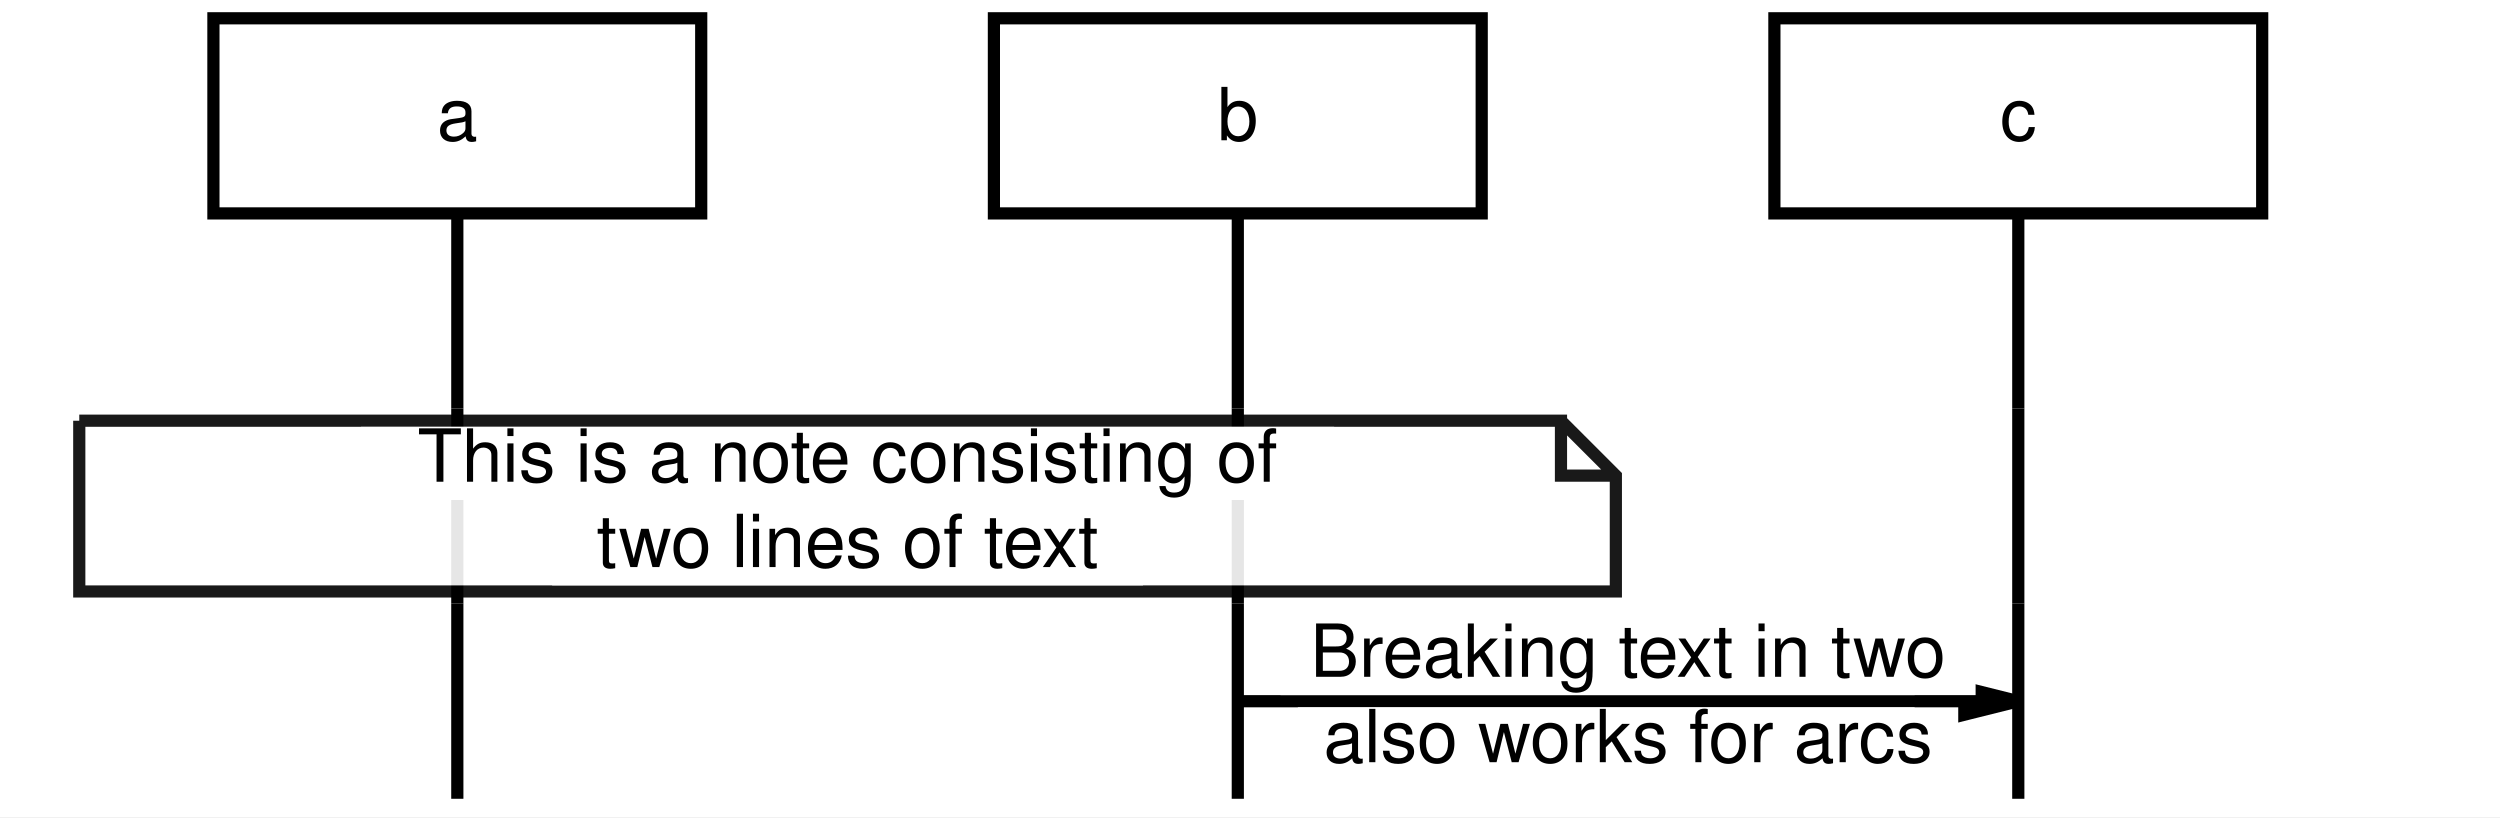
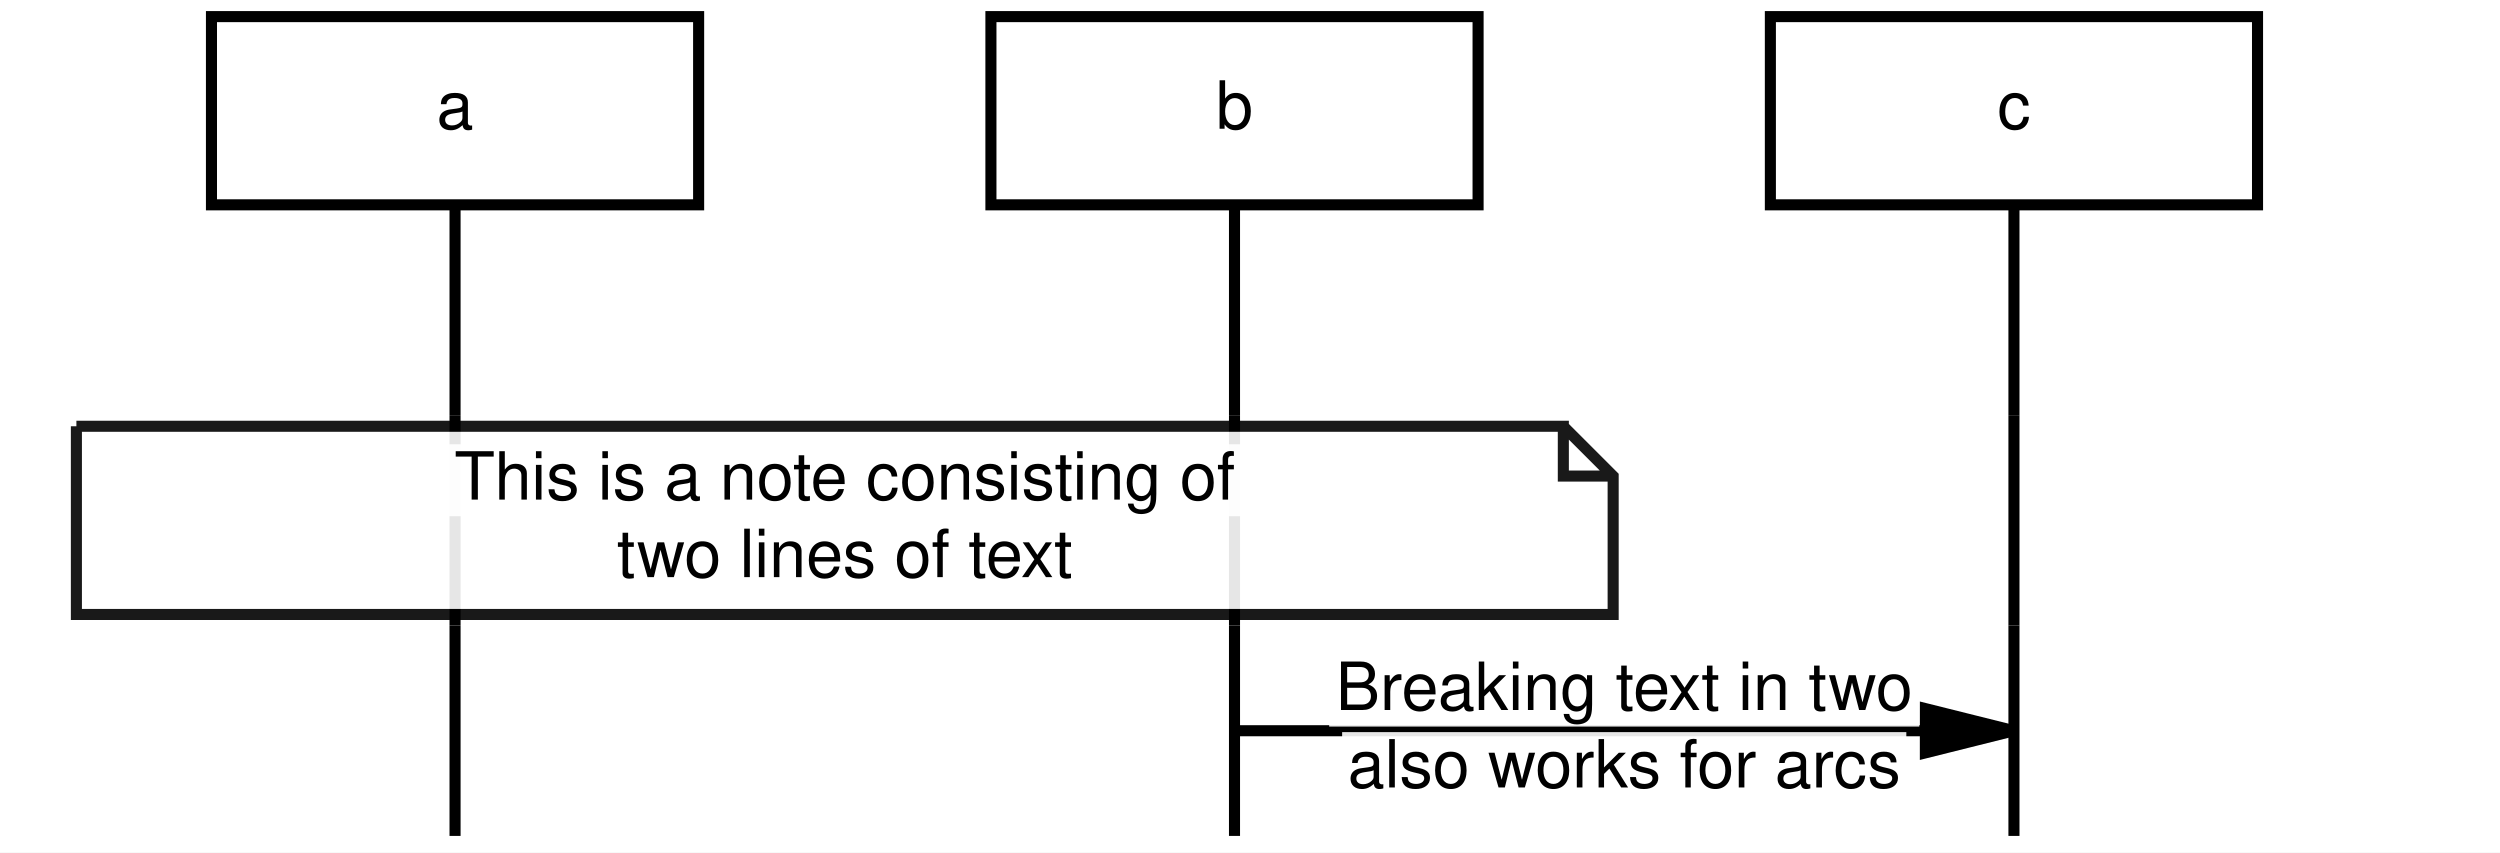
- <svg xmlns="http://www.w3.org/2000/svg" xmlns:xlink="http://www.w3.org/1999/xlink" height="134" width="410" id="svg_output" version="1.1">
+ <svg xmlns="http://www.w3.org/2000/svg" xmlns:xlink="http://www.w3.org/1999/xlink" height="154" width="451.6" id="__svg_output" version="1.1">
  <defs>
-     <style type="text/css">svg {     font-family: Helvetica, sans-serif;     font-size: 9pt;     background-color: white;     stroke : black;     color  : black; } rect {     fill: none;     stroke: black;     stroke-width: 2; } .bglayer {     fill:white;     stroke: white;     stroke-width: 0; } rect.textbg {     fill:white;     stroke:white;     stroke-width:0; } line {     stroke: black;     stroke-width: 2; } .arcrowomit {     stroke-dasharray: 2,2; } text {     color: inherit;     stroke: none;     text-anchor: middle; } text.entity {     text-decoration : underline; } text.anchor-start {     text-anchor: start; } path {     stroke : black;     stroke-width : 2;     fill : none; } .dotted {     stroke-dasharray: 5,2; } .arrow-marker {     overflow:visible; } .arrow-style { 	stroke : black;     stroke-dasharray : 100,1; /* 'none' should work, but doesn't in webkit */     stroke-width : 1; } .filled {     stroke:inherit;     fill:black; /* no-inherit */ } .signal {     marker-end : url(#signal); } .signal-both {     marker-end : url(#signal);     marker-start : url(#signal-l); } .method {     marker-end : url(#method); } .method-both {     marker-end : url(#method);     marker-start : url(#method-l); } .returnvalue {     stroke-dasharray: 5,2;     marker-end : url(#callback); } .returnvalue-both {     stroke-dasharray: 5,2;     marker-end : url(#callback);     marker-start : url(#callback-l); } .callback {     marker-end : url(#callback); } .callback-both {     marker-end : url(#callback);     marker-start : url(#callback-l); } .emphasised {     marker-end : url(#method); } .emphasised-both {     marker-end : url(#method);     marker-start : url(#method-l); } .lost {     marker-end : url(#lost); } .arcrowomit {     stroke-dasharray: 2,2; } .box {     /* fill: #ffc;  no-inherit */     fill : white;     opacity: 0.9; } .boxtext, .arctext {     font-size: 0.8em;     text-anchor: middle; } .comment {     stroke-dasharray: 5,2; }</style>
+     <style type="text/css">svg {     font-family: Helvetica, sans-serif;     font-size: 9pt;     background-color: white;     stroke : black;     color  : black; } rect {     fill: none;     stroke: black;     stroke-width: 2; } .bglayer {     fill:white;     stroke: white;     stroke-width: 0; } rect.textbg {     fill:white;     stroke:white;     stroke-width:0;     opacity: 0.9; } line {     stroke: black;     stroke-width: 2; } .arcrowomit {     stroke-dasharray: 2,2; } text {     color: inherit;     stroke: none;     text-anchor: middle; } text.entity {     text-decoration : underline; } text.anchor-start {     text-anchor: start; } path {     stroke : black;     stroke-width : 2;     fill : none; } .dotted {     stroke-dasharray: 5,2; } .arrow-marker {     overflow:visible; } .arrow-style {     stroke : black;     stroke-dasharray : 100,1; /* 'none' should work, but doesn't in webkit */     stroke-width : 1; } .filled {     stroke:inherit;     fill:black; /* no-inherit */ } .signal {     marker-end : url(#signal); } .signal-both {     marker-end : url(#signal);     marker-start : url(#signal-l); } .method {     marker-end : url(#method); } .method-both {     marker-end : url(#method);     marker-start : url(#method-l); } .returnvalue {     stroke-dasharray: 5,2;     marker-end : url(#callback); } .returnvalue-both {     stroke-dasharray: 5,2;     marker-end : url(#callback);     marker-start : url(#callback-l); } .callback {     marker-end : url(#callback); } .callback-both {     marker-end : url(#callback);     marker-start : url(#callback-l); } .emphasised {     marker-end : url(#method); } .emphasised-both {     marker-end : url(#method);     marker-start : url(#method-l); } .lost {     marker-end : url(#lost); } .arcrowomit {     stroke-dasharray: 2,2; } .box {     /* fill: #ffc;  no-inherit */     fill : white;     opacity: 0.9; } .boxtext, .arctext {     font-size: 0.8em;     text-anchor: middle; } .comment {     stroke-dasharray: 5,2; }</style>
    <marker markerHeight="10" markerWidth="10" markerUnits="strokeWidth" refY="3" refX="9" viewBox="0 0 10 10" class="arrow-marker" id="signal" orient="auto">
      <path class="arrow-style" d="M 9 3 l -8 2" />
    </marker>
    <marker markerHeight="10" markerWidth="10" markerUnits="strokeWidth" refY="3" refX="9" viewBox="0 0 10 10" class="arrow-marker" id="signal-l" orient="auto">
      <path class="arrow-style" d="M 9 3 l 8 2" />
    </marker>
    <marker markerHeight="10" markerWidth="10" markerUnits="strokeWidth" refY="3" refX="9" viewBox="0 0 10 10" class="arrow-marker" id="method" orient="auto">
      <polygon class="filled arrow-style" points="1,1 9,3 1,5" />
    </marker>
    <marker markerHeight="10" markerWidth="10" markerUnits="strokeWidth" refY="3" refX="9" viewBox="0 0 10 10" class="arrow-marker" id="method-l" orient="auto">
      <polygon class="filled arrow-style" points="17,1 9,3 17,5" />
    </marker>
    <marker markerHeight="10" markerWidth="10" markerUnits="strokeWidth" refY="3" refX="9" viewBox="0 0 10 10" class="arrow-marker" id="callback" orient="auto">
      <path class="arrow-style" d="M 1 1 l 8 2 l -8 2" />
    </marker>
    <marker markerHeight="10" markerWidth="10" markerUnits="strokeWidth" refY="3" refX="9" viewBox="0 0 10 10" class="arrow-marker" id="callback-l" orient="auto">
      <path class="arrow-style" d="M 17 1 l -8 2 l 8 2" />
    </marker>
    <marker markerHeight="10" markerWidth="10" markerUnits="strokeWidth" refY="3" refX="9" viewBox="0 0 10 10" class="arrow-marker" id="lost" orient="auto">
      <path class="arrow-style" d="M6.5,-0.5 L11.5,5.5 M6.5,5.5 L11.5,-0.5" />
    </marker>
-     <g id="defs">
+     <g id="__defs">
      <g id="a">
-         <rect style="" height="32" width="80" />
+         <rect style="" height="34" width="88" />
        <g id="a_txt">
-           <rect class="textbg" y="11" x="37.15" height="12" width="5.7" />
-           <text class="entity" y="20" x="40">
+           <rect class="textbg" y="10.25" x="39.667" height="13" width="8.667" />
+           <text class="entity" y="20.25" x="44">
            <tspan>a</tspan>
          </text>
        </g>
      </g>
      <g id="b">
-         <rect style="" height="32" width="80" />
+         <rect style="" height="34" width="88" />
        <g id="b_txt">
-           <rect class="textbg" y="11" x="37.15" height="12" width="5.7" />
-           <text class="entity" y="20" x="40">
+           <rect class="textbg" y="10.25" x="39.667" height="13" width="8.667" />
+           <text class="entity" y="20.25" x="44">
            <tspan>b</tspan>
          </text>
        </g>
      </g>
      <g id="c">
-         <rect style="" height="32" width="80" />
+         <rect style="" height="34" width="88" />
        <g id="c_txt">
-           <rect class="textbg" y="11" x="37.15" height="12" width="5.7" />
-           <text class="entity" y="20" x="40">
+           <rect class="textbg" y="10.25" x="40" height="13" width="8" />
+           <text class="entity" y="20.25" x="44">
            <tspan>c</tspan>
          </text>
        </g>
      </g>
      <g id="arcrow">
-         <line class="arcrow" y2="16" x2="40" y1="-16" x1="40" />
-         <line class="arcrow" y2="16" x2="168" y1="-16" x1="168" />
-         <line class="arcrow" y2="16" x2="296" y1="-16" x1="296" />
-       </g>
-       <g id="arcrowomit">
-         <line class="arcrowomit" y2="16" x2="40" y1="-16" x1="40" />
-         <line class="arcrowomit" y2="16" x2="168" y1="-16" x1="168" />
-         <line class="arcrowomit" y2="16" x2="296" y1="-16" x1="296" />
+         <line class="arcrow" y2="19" x2="44" y1="-19" x1="44" />
+         <line class="arcrow" y2="19" x2="184.8" y1="-19" x1="184.8" />
+         <line class="arcrow" y2="19" x2="325.6" y1="-19" x1="325.6" />
      </g>
      <g id="0_0">
-         <path style="" class="box" d="M-22,-14l243,0 l0,9 l9,0 m-9,-9 l9,9 l0,19 l-252,0 l0,-28 " />
+         <path style="" class="box" d="M-24.4,-17l268.6,0 l0,9 l9,0 m-9,-9 l9,9 l0,25 l-277.6,0 l0,-34 " />
        <g id="0_0_txt">
-           <rect class="textbg" y="-13" x="24.2" height="12" width="159.6" />
-           <text y="-4" x="104">
+           <rect class="textbg" y="-13.75" x="42.775" height="13" width="143.25" />
+           <text y="-3.75" x="114.4">
            <tspan>This is a note consisting of</tspan>
          </text>
-           <rect class="textbg" y="1" x="55.55" height="12" width="96.9" />
-           <text y="10" x="104">
+           <rect class="textbg" y="0.25" x="72.092" height="13" width="84.617" />
+           <text y="10.25" x="114.4">
            <tspan>two lines of text</tspan>
          </text>
        </g>
      </g>
+       <g id="arcrow_0">
+         <line class="arcrow" y2="19" x2="44" y1="-19" x1="44" />
+         <line class="arcrow" y2="19" x2="184.8" y1="-19" x1="184.8" />
+         <line class="arcrow" y2="19" x2="325.6" y1="-19" x1="325.6" />
+       </g>
      <g id="1_0">
-         <line class="method" y2="0" x2="296" y1="0" x1="168" />
+         <line class="method" y2="0" x2="325.6" y1="0" x1="184.8" />
        <g id="1_0_txt">
-           <rect class="textbg" y="-13" x="175" height="12" width="114" />
-           <text y="-4" x="232">
+           <rect class="textbg" y="-13.75" x="201.9" height="13" width="106.6" />
+           <text y="-3.75" x="255.2">
            <tspan>Breaking text in two</tspan>
          </text>
-           <rect class="textbg" y="1" x="177.85" height="12" width="108.3" />
-           <text y="10" x="232">
+           <rect class="textbg" y="0.25" x="204.242" height="13" width="101.917" />
+           <text y="10.25" x="255.2">
            <tspan>also works for arcs</tspan>
          </text>
        </g>
      </g>
+       <g id="arcrow_1">
+         <line class="arcrow" y2="19" x2="44" y1="-19" x1="44" />
+         <line class="arcrow" y2="19" x2="184.8" y1="-19" x1="184.8" />
+         <line class="arcrow" y2="19" x2="325.6" y1="-19" x1="325.6" />
+       </g>
    </g>
  </defs>
-   <g transform="translate(35,3) scale(1,1)" id="body">
+   <g transform="translate(38.2,3) scale(1,1)" id="__body">
    <g id="__background">
-       <rect class="bglayer" y="-3" x="-35" height="134" width="410" />
+       <rect class="bglayer" y="-3" x="-38.2" height="154" width="451.6" />
    </g>
-     <g id="sequence">
+     <g id="__lifelinelayer">
+       <use xlink:href="#arcrow" y="53" x="0" />
+       <use xlink:href="#arcrow_0" y="91" x="0" />
+       <use xlink:href="#arcrow_1" y="129" x="0" />
+     </g>
+     <g id="__sequencelayer">
      <use xlink:href="#a" y="0" x="0" />
-       <use xlink:href="#b" y="0" x="128" />
-       <use xlink:href="#c" y="0" x="256" />
-       <use xlink:href="#arcrow" y="48" x="0" />
-       <use xlink:href="#arcrow" y="80" x="0" />
-       <use xlink:href="#arcrow" y="112" x="0" />
-       <use xlink:href="#1_0" y="112" x="0" />
+       <use xlink:href="#b" y="0" x="140.8" />
+       <use xlink:href="#c" y="0" x="281.6" />
+       <use xlink:href="#1_0" y="129" x="0" />
    </g>
-     <g id="notelayer">
-       <use xlink:href="#0_0" y="80" x="0" />
+     <g id="__notelayer">
+       <use xlink:href="#0_0" y="91" x="0" />
    </g>
  </g>
</svg>
